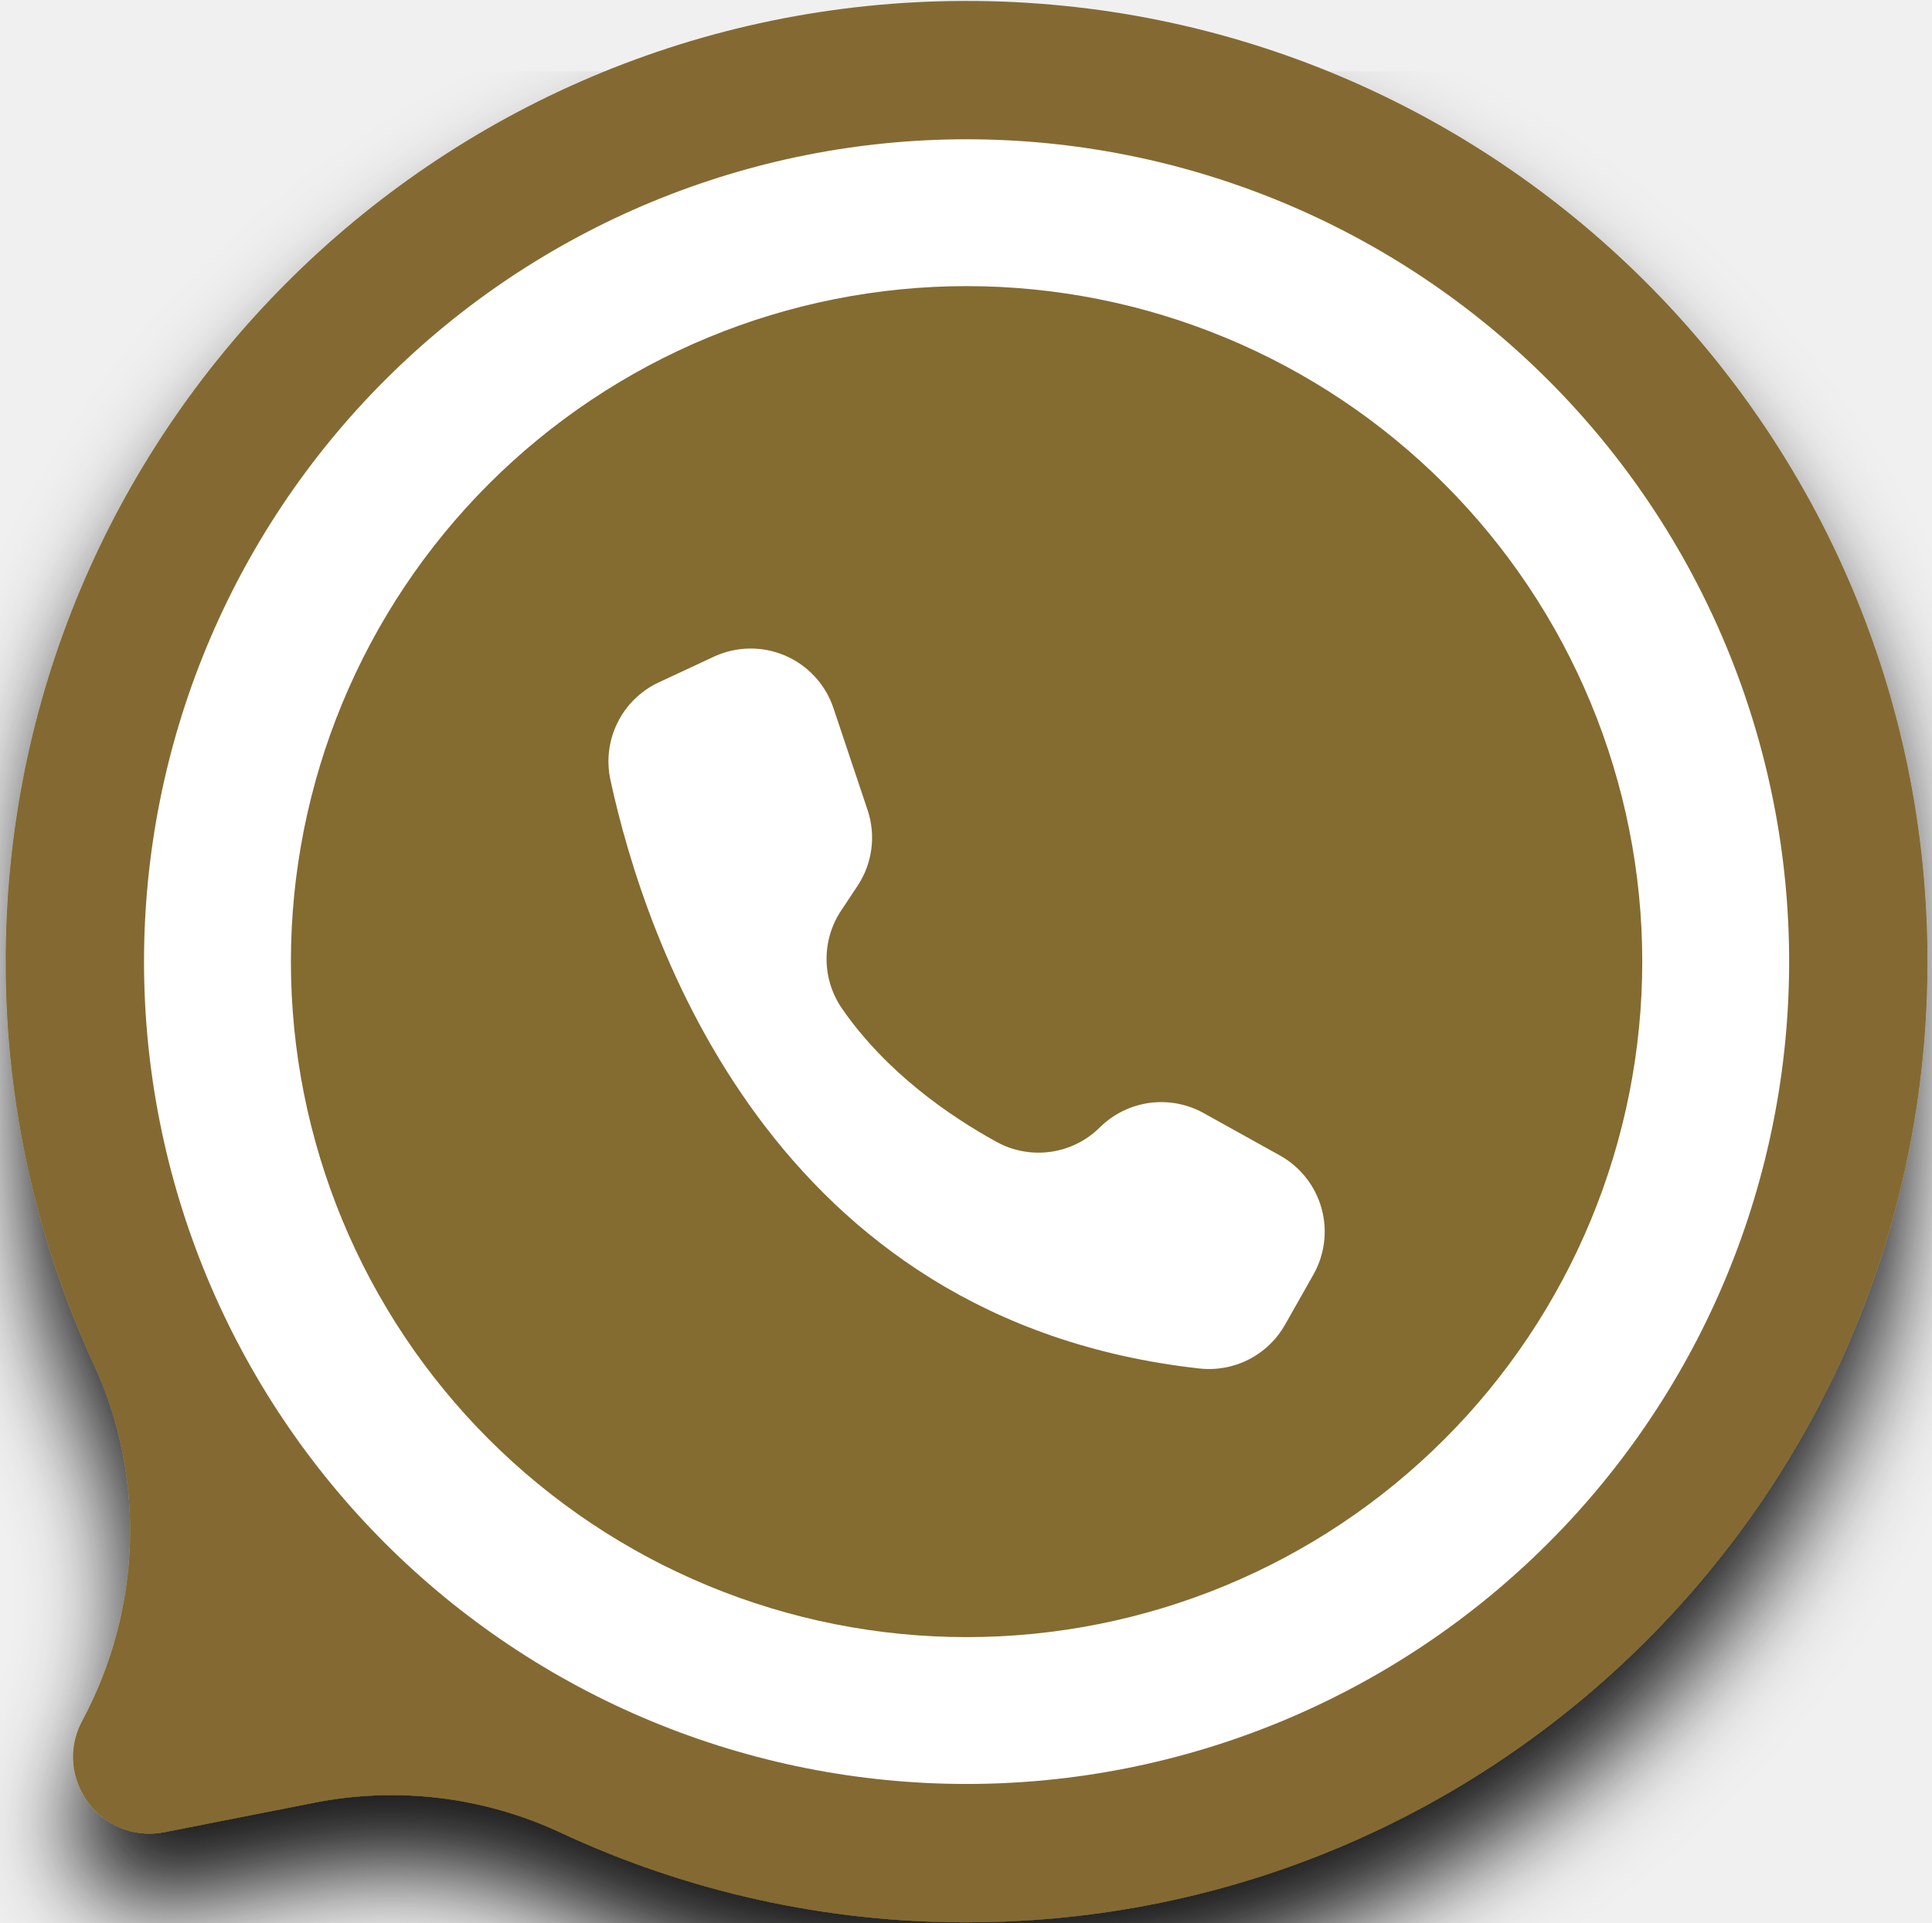
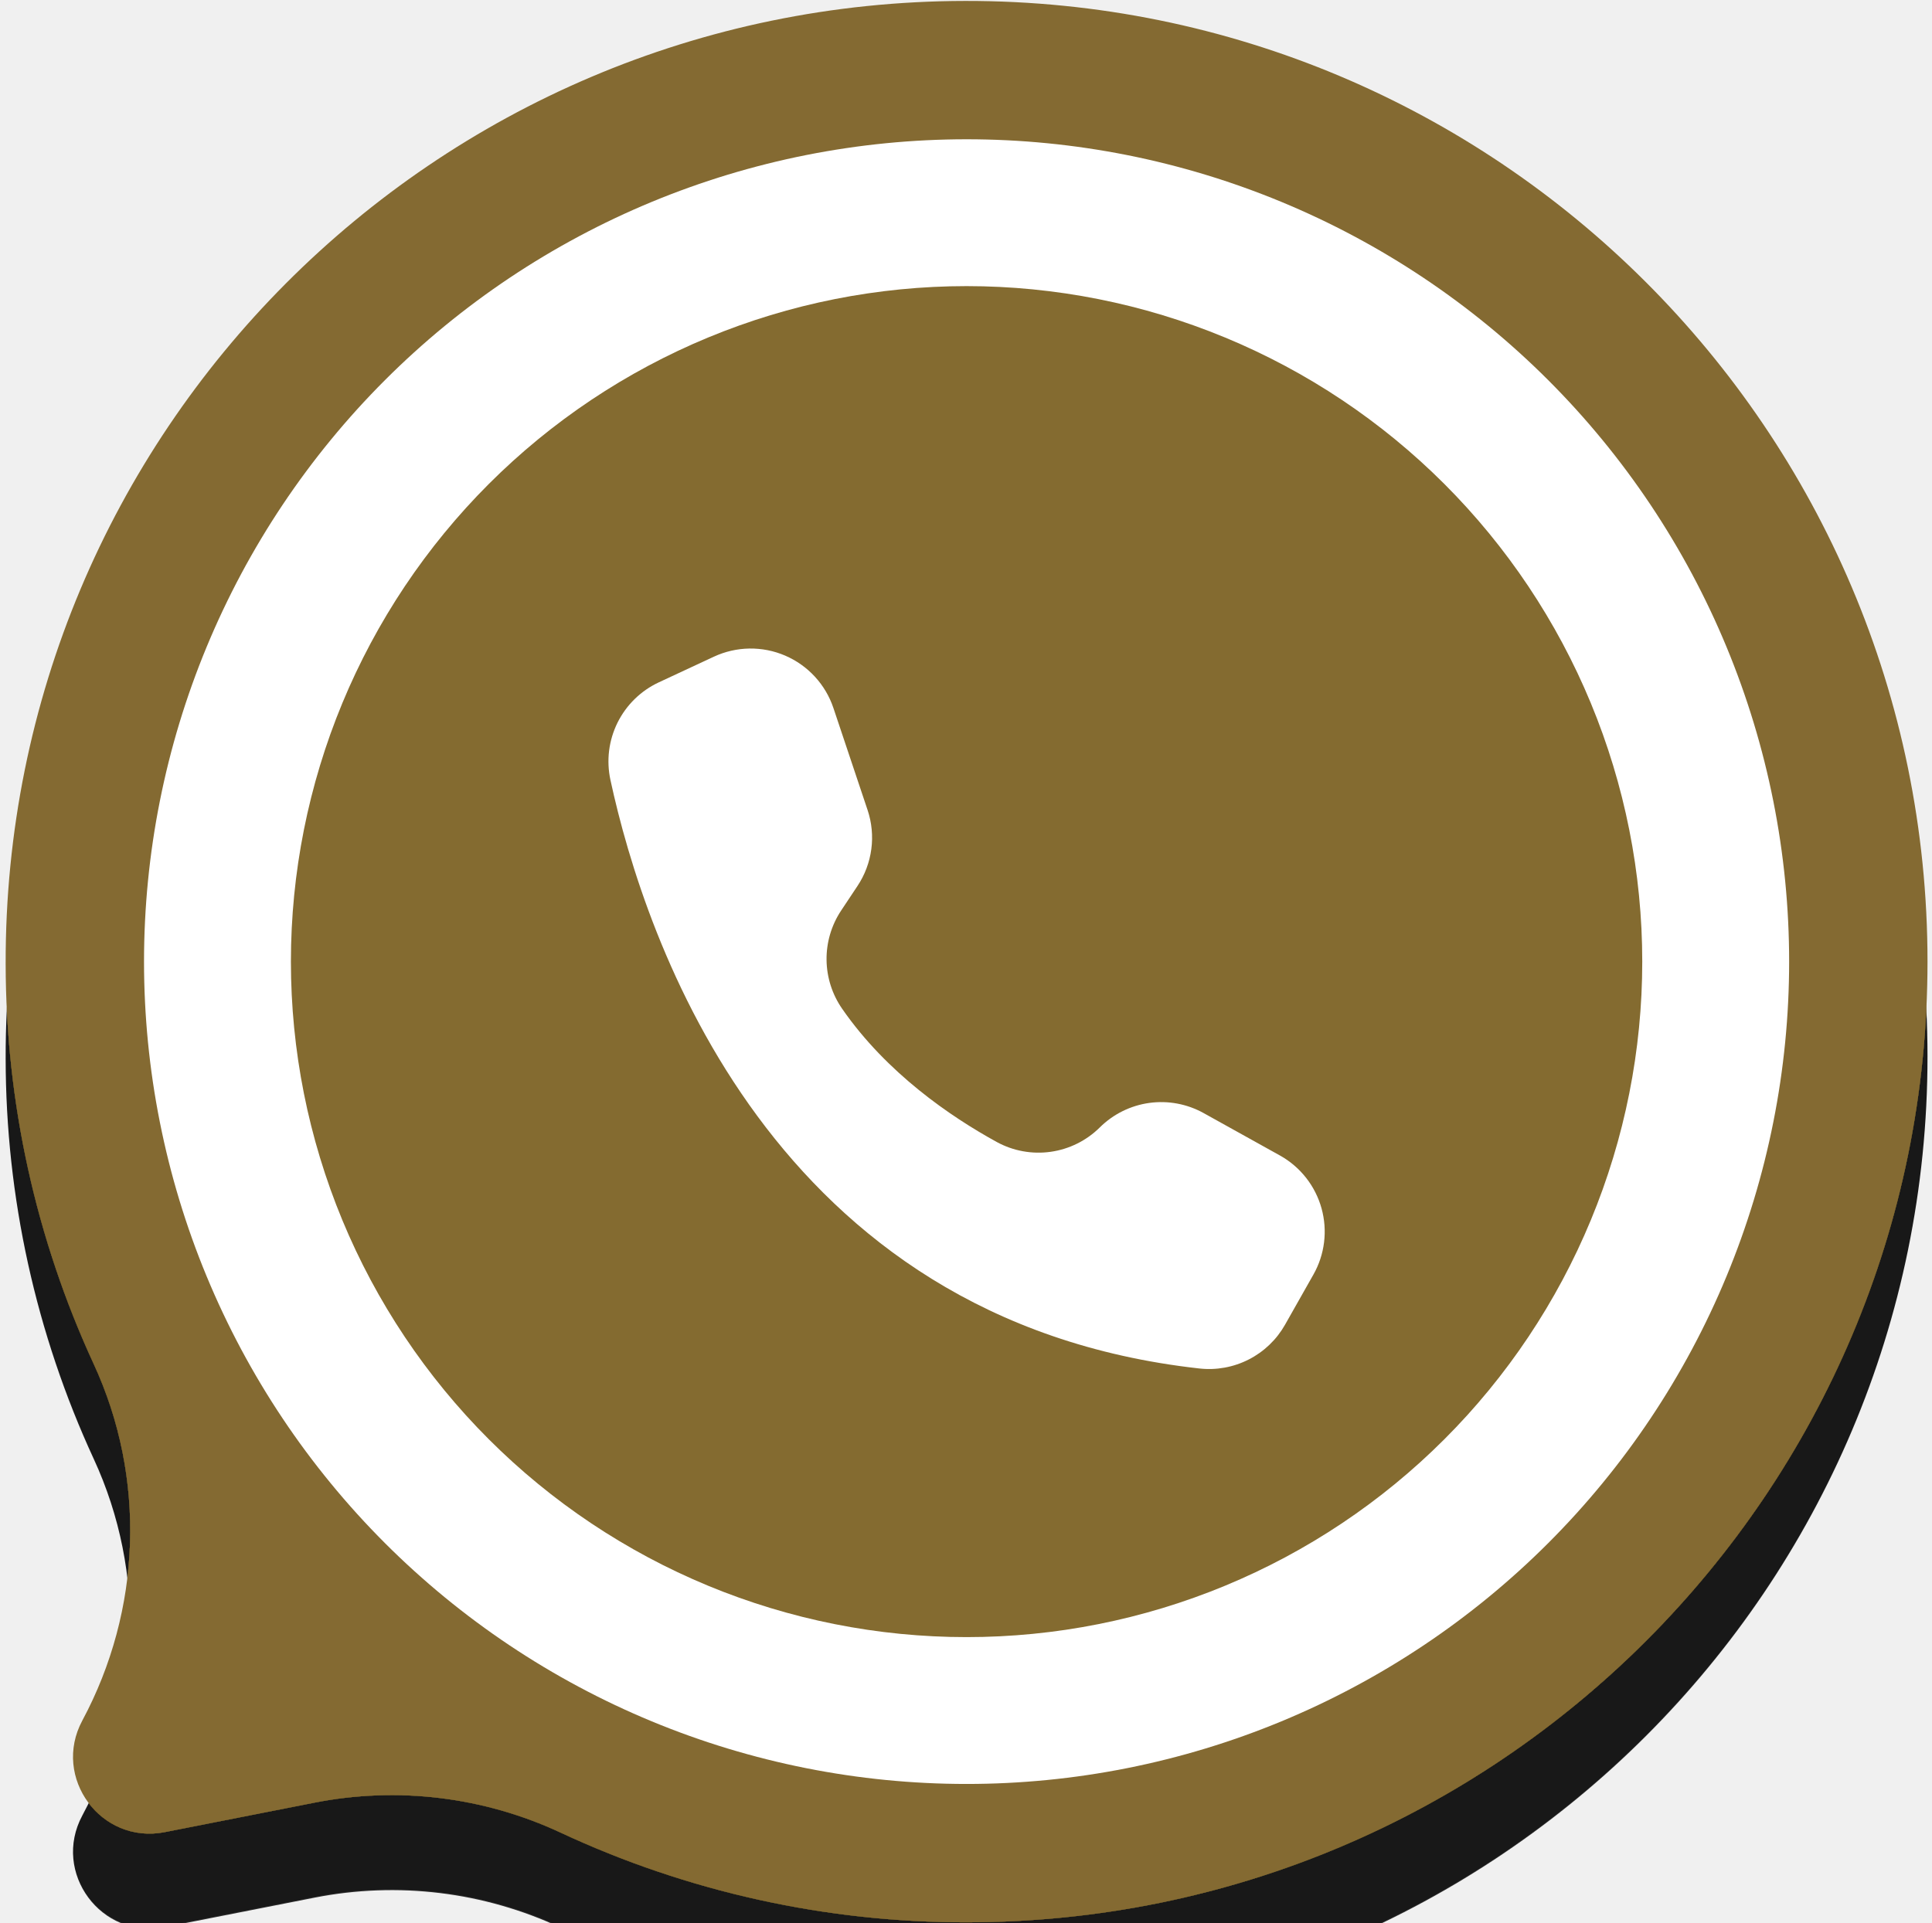
<svg xmlns="http://www.w3.org/2000/svg" width="1085" zoomAndPan="magnify" viewBox="0 0 810 810" height="1080" preserveAspectRatio="xMidYMid meet" version="1.0">
  <defs>
    <filter id="shadow" x="-10%" y="-10%" width="125%" height="125%">
-       <feGaussianBlur in="SourceAlpha" stdDeviation="20" />
-       <feOffset dx="0" dy="30" result="offsetblur" />
+       <feGaussianBlur in="SourceAlpha" stdDeviation="0" />
+       <feOffset dx="0" dy="40" result="offsetblur" />
      <feFlood flood-color="rgba(5,5,5,0.9)" />
      <feComposite in2="offsetblur" operator="in" />
      <feMerge>
        <feMergeNode />
        <feMergeNode in="SourceGraphic" />
      </feMerge>
    </filter>
  </defs>
  <path fill="#846b30" d="M 809.98 405.133 C 809.98 628.66 628.773 809.871 405.242 809.871 C 390.523 809.891 375.848 809.109 361.215 807.523 C 346.578 805.934 332.074 803.555 317.703 800.379 C 303.328 797.203 289.172 793.254 275.23 788.527 C 261.289 783.801 247.648 778.328 234.309 772.109 C 226.281 768.355 218.008 765.258 209.488 762.816 C 200.973 760.371 192.312 758.609 183.52 757.535 C 174.723 756.457 165.895 756.082 157.039 756.402 C 148.184 756.719 139.406 757.734 130.711 759.441 L 67.523 771.883 C 40.754 777.152 19.898 748.93 32.793 724.887 C 57.777 678.312 59.773 622.637 37.613 574.656 C 31.531 561.484 26.18 548.023 21.555 534.27 C 16.926 520.52 13.055 506.559 9.934 492.391 C 6.816 478.223 4.469 463.926 2.891 449.504 C 1.316 435.082 0.523 420.613 0.508 406.105 C -0.02 182.375 180.914 0.719 404.645 0.395 C 628.449 0.07 809.98 181.406 809.98 405.133 Z M 809.98 405.133 " fill-opacity="1" fill-rule="nonzero" filter="url(#shadow)" />
  <path fill="#ffffff" d="M 751.703 405.133 C 751.703 410.805 751.562 416.469 751.285 422.133 C 751.008 427.797 750.59 433.449 750.035 439.094 C 749.477 444.734 748.785 450.359 747.953 455.969 C 747.121 461.578 746.152 467.164 745.043 472.723 C 743.938 478.285 742.695 483.816 741.32 489.316 C 739.941 494.816 738.43 500.277 736.785 505.703 C 735.137 511.129 733.359 516.512 731.449 521.852 C 729.539 527.191 727.5 532.477 725.328 537.715 C 723.16 542.957 720.863 548.137 718.438 553.262 C 716.016 558.387 713.465 563.453 710.793 568.453 C 708.121 573.453 705.324 578.383 702.41 583.246 C 699.496 588.109 696.465 592.898 693.312 597.613 C 690.164 602.328 686.898 606.965 683.52 611.52 C 680.145 616.07 676.656 620.539 673.059 624.922 C 669.461 629.305 665.762 633.598 661.953 637.801 C 658.145 642 654.234 646.105 650.227 650.117 C 646.219 654.125 642.113 658.035 637.91 661.84 C 633.711 665.648 629.418 669.352 625.035 672.949 C 620.652 676.547 616.184 680.031 611.629 683.41 C 607.074 686.789 602.441 690.051 597.727 693.203 C 593.012 696.352 588.223 699.383 583.359 702.301 C 578.496 705.215 573.562 708.008 568.562 710.68 C 563.562 713.355 558.5 715.902 553.375 718.328 C 548.25 720.75 543.066 723.047 537.828 725.219 C 532.59 727.387 527.301 729.43 521.961 731.34 C 516.625 733.25 511.242 735.027 505.816 736.672 C 500.391 738.316 494.926 739.832 489.426 741.207 C 483.926 742.586 478.395 743.828 472.836 744.934 C 467.273 746.039 461.688 747.008 456.078 747.84 C 450.473 748.672 444.844 749.367 439.203 749.922 C 433.559 750.477 427.906 750.895 422.242 751.172 C 416.582 751.453 410.914 751.59 405.242 751.59 C 399.574 751.59 393.906 751.453 388.246 751.172 C 382.582 750.895 376.93 750.477 371.285 749.922 C 365.645 749.367 360.016 748.672 354.41 747.84 C 348.801 747.008 343.215 746.039 337.652 744.934 C 332.094 743.828 326.562 742.586 321.062 741.207 C 315.562 739.832 310.098 738.316 304.672 736.672 C 299.246 735.027 293.863 733.25 288.527 731.34 C 283.188 729.43 277.898 727.387 272.66 725.219 C 267.422 723.047 262.238 720.75 257.113 718.328 C 251.988 715.902 246.926 713.355 241.926 710.68 C 236.926 708.008 231.992 705.215 227.129 702.301 C 222.266 699.383 217.477 696.352 212.762 693.203 C 208.047 690.051 203.414 686.789 198.859 683.41 C 194.305 680.031 189.836 676.547 185.453 672.949 C 181.07 669.352 176.777 665.648 172.578 661.84 C 168.375 658.035 164.27 654.125 160.262 650.117 C 156.254 646.105 152.344 642 148.535 637.801 C 144.727 633.598 141.027 629.305 137.43 624.922 C 133.832 620.539 130.344 616.07 126.969 611.52 C 123.59 606.965 120.324 602.328 117.176 597.613 C 114.023 592.898 110.992 588.109 108.078 583.246 C 105.164 578.383 102.367 573.453 99.695 568.453 C 97.023 563.453 94.473 558.387 92.051 553.262 C 89.625 548.137 87.328 542.957 85.16 537.715 C 82.988 532.477 80.949 527.191 79.039 521.852 C 77.129 516.512 75.352 511.129 73.703 505.703 C 72.059 500.277 70.547 494.816 69.168 489.316 C 67.793 483.816 66.551 478.285 65.445 472.723 C 64.336 467.164 63.367 461.578 62.535 455.969 C 61.703 450.359 61.012 444.734 60.453 439.094 C 59.898 433.449 59.48 427.797 59.203 422.133 C 58.926 416.469 58.785 410.805 58.785 405.133 C 58.785 399.465 58.926 393.797 59.203 388.133 C 59.48 382.469 59.898 376.816 60.453 371.176 C 61.012 365.531 61.703 359.906 62.535 354.297 C 63.367 348.688 64.336 343.105 65.445 337.543 C 66.551 331.98 67.793 326.449 69.168 320.949 C 70.547 315.449 72.059 309.988 73.703 304.562 C 75.352 299.137 77.129 293.754 79.039 288.414 C 80.949 283.078 82.988 277.789 85.16 272.551 C 87.328 267.312 89.625 262.129 92.051 257.004 C 94.473 251.879 97.023 246.816 99.695 241.812 C 102.367 236.812 105.164 231.883 108.078 227.02 C 110.992 222.156 114.023 217.367 117.176 212.652 C 120.324 207.938 123.59 203.305 126.969 198.75 C 130.344 194.195 133.832 189.727 137.43 185.344 C 141.027 180.961 144.727 176.668 148.535 172.465 C 152.344 168.266 156.254 164.16 160.262 160.152 C 164.27 156.141 168.375 152.234 172.578 148.426 C 176.777 144.617 181.07 140.914 185.453 137.316 C 189.836 133.723 194.305 130.234 198.859 126.855 C 203.414 123.477 208.047 120.215 212.762 117.062 C 217.477 113.914 222.266 110.883 227.129 107.965 C 231.992 105.051 236.926 102.258 241.926 99.586 C 246.926 96.91 251.988 94.363 257.113 91.938 C 262.238 89.516 267.422 87.219 272.66 85.047 C 277.898 82.879 283.188 80.84 288.527 78.93 C 293.863 77.02 299.246 75.238 304.672 73.594 C 310.098 71.949 315.562 70.438 321.062 69.059 C 326.562 67.68 332.094 66.438 337.652 65.332 C 343.215 64.227 348.801 63.258 354.41 62.426 C 360.016 61.594 365.645 60.898 371.285 60.344 C 376.93 59.789 382.582 59.371 388.246 59.094 C 393.906 58.816 399.574 58.676 405.242 58.676 C 410.914 58.676 416.582 58.816 422.242 59.094 C 427.906 59.371 433.559 59.789 439.203 60.344 C 444.844 60.898 450.473 61.594 456.078 62.426 C 461.688 63.258 467.273 64.227 472.836 65.332 C 478.395 66.438 483.926 67.68 489.426 69.059 C 494.926 70.438 500.391 71.949 505.816 73.594 C 511.242 75.238 516.625 77.02 521.961 78.93 C 527.301 80.84 532.59 82.879 537.828 85.047 C 543.066 87.219 548.25 89.516 553.375 91.938 C 558.5 94.363 563.562 96.91 568.562 99.586 C 573.562 102.258 578.496 105.051 583.359 107.965 C 588.223 110.883 593.012 113.914 597.727 117.062 C 602.441 120.215 607.074 123.477 611.629 126.855 C 616.184 130.234 620.652 133.723 625.035 137.316 C 629.418 140.914 633.711 144.617 637.91 148.426 C 642.113 152.234 646.219 156.141 650.227 160.152 C 654.234 164.16 658.145 168.266 661.953 172.465 C 665.762 176.668 669.461 180.961 673.059 185.344 C 676.656 189.727 680.145 194.195 683.52 198.75 C 686.898 203.305 690.164 207.938 693.312 212.652 C 696.465 217.367 699.496 222.156 702.41 227.02 C 705.324 231.883 708.121 236.812 710.793 241.812 C 713.465 246.816 716.016 251.879 718.438 257.004 C 720.863 262.129 723.16 267.312 725.328 272.551 C 727.5 277.789 729.539 283.078 731.449 288.414 C 733.359 293.754 735.137 299.137 736.785 304.562 C 738.43 309.988 739.941 315.449 741.32 320.949 C 742.695 326.449 743.938 331.98 745.043 337.543 C 746.152 343.105 747.121 348.688 747.953 354.297 C 748.785 359.906 749.477 365.531 750.035 371.176 C 750.59 376.816 751.008 382.469 751.285 388.133 C 751.562 393.797 751.703 399.465 751.703 405.133 Z M 751.703 405.133 " fill-opacity="1" fill-rule="nonzero" />
  <path fill="#846b30" d="M 689.836 405.133 C 689.836 409.789 689.719 414.445 689.492 419.098 C 689.262 423.75 688.922 428.395 688.465 433.027 C 688.008 437.664 687.438 442.285 686.754 446.891 C 686.07 451.5 685.273 456.086 684.367 460.652 C 683.457 465.223 682.438 469.766 681.305 474.281 C 680.172 478.801 678.934 483.289 677.578 487.746 C 676.227 492.203 674.766 496.625 673.199 501.008 C 671.629 505.395 669.953 509.738 668.172 514.043 C 666.391 518.344 664.5 522.602 662.512 526.812 C 660.52 531.02 658.426 535.18 656.23 539.289 C 654.035 543.395 651.738 547.445 649.344 551.441 C 646.949 555.438 644.461 559.371 641.871 563.242 C 639.285 567.117 636.605 570.922 633.828 574.664 C 631.055 578.402 628.191 582.074 625.234 585.676 C 622.281 589.277 619.238 592.801 616.113 596.254 C 612.984 599.703 609.773 603.074 606.48 606.367 C 603.188 609.66 599.812 612.871 596.363 616 C 592.91 619.129 589.387 622.168 585.785 625.125 C 582.188 628.078 578.516 630.945 574.773 633.719 C 571.031 636.492 567.227 639.172 563.355 641.762 C 559.48 644.348 555.547 646.84 551.551 649.234 C 547.559 651.629 543.508 653.922 539.398 656.121 C 535.293 658.316 531.133 660.41 526.922 662.398 C 522.711 664.391 518.453 666.277 514.152 668.059 C 509.848 669.844 505.504 671.52 501.121 673.086 C 496.734 674.656 492.312 676.117 487.855 677.469 C 483.398 678.82 478.91 680.062 474.395 681.195 C 469.875 682.328 465.332 683.348 460.766 684.254 C 456.195 685.164 451.609 685.961 447.004 686.645 C 442.395 687.328 437.773 687.895 433.141 688.352 C 428.504 688.809 423.859 689.152 419.207 689.379 C 414.555 689.609 409.902 689.723 405.242 689.723 C 400.586 689.723 395.934 689.609 391.281 689.379 C 386.629 689.152 381.984 688.809 377.348 688.352 C 372.715 687.895 368.094 687.328 363.484 686.645 C 358.879 685.961 354.293 685.164 349.723 684.254 C 345.156 683.348 340.613 682.328 336.094 681.195 C 331.578 680.062 327.09 678.82 322.633 677.469 C 318.176 676.117 313.754 674.656 309.367 673.086 C 304.984 671.52 300.641 669.844 296.336 668.059 C 292.031 666.277 287.777 664.391 283.566 662.398 C 279.355 660.41 275.195 658.316 271.09 656.121 C 266.98 653.922 262.93 651.629 258.938 649.234 C 254.941 646.84 251.008 644.348 247.133 641.762 C 243.262 639.172 239.453 636.492 235.715 633.719 C 231.973 630.945 228.301 628.078 224.703 625.125 C 221.102 622.168 217.574 619.129 214.125 616 C 210.676 612.871 207.301 609.66 204.008 606.367 C 200.715 603.074 197.504 599.703 194.375 596.254 C 191.25 592.801 188.207 589.277 185.254 585.676 C 182.297 582.074 179.434 578.402 176.66 574.664 C 173.883 570.922 171.203 567.117 168.617 563.242 C 166.027 559.371 163.539 555.438 161.145 551.441 C 158.75 547.445 156.453 543.395 154.258 539.289 C 152.062 535.18 149.969 531.02 147.977 526.812 C 145.984 522.602 144.098 518.344 142.316 514.043 C 140.535 509.738 138.859 505.395 137.289 501.008 C 135.723 496.625 134.262 492.203 132.91 487.746 C 131.555 483.289 130.316 478.801 129.184 474.281 C 128.051 469.766 127.031 465.223 126.121 460.652 C 125.215 456.086 124.418 451.5 123.734 446.891 C 123.051 442.285 122.48 437.664 122.023 433.027 C 121.566 428.395 121.227 423.75 120.996 419.098 C 120.77 414.445 120.652 409.789 120.652 405.133 C 120.652 400.477 120.77 395.82 120.996 391.168 C 121.227 386.516 121.566 381.875 122.023 377.238 C 122.48 372.602 123.051 367.98 123.734 363.375 C 124.418 358.77 125.215 354.18 126.121 349.613 C 127.031 345.043 128.051 340.5 129.184 335.984 C 130.316 331.465 131.555 326.977 132.91 322.52 C 134.262 318.062 135.723 313.645 137.289 309.258 C 138.859 304.871 140.535 300.527 142.316 296.227 C 144.098 291.922 145.984 287.664 147.977 283.457 C 149.969 279.246 152.062 275.086 154.258 270.977 C 156.453 266.871 158.75 262.82 161.145 258.824 C 163.539 254.828 166.027 250.895 168.617 247.023 C 171.203 243.152 173.883 239.344 176.66 235.602 C 179.434 231.863 182.297 228.191 185.254 224.59 C 188.207 220.992 191.25 217.465 194.375 214.016 C 197.504 210.562 200.715 207.191 204.008 203.898 C 207.301 200.605 210.676 197.395 214.125 194.266 C 217.574 191.137 221.102 188.098 224.703 185.141 C 228.301 182.188 231.973 179.324 235.715 176.547 C 239.453 173.773 243.262 171.094 247.133 168.504 C 251.008 165.918 254.941 163.426 258.938 161.031 C 262.93 158.637 266.98 156.344 271.09 154.148 C 275.195 151.953 279.355 149.859 283.566 147.867 C 287.777 145.875 292.031 143.988 296.336 142.207 C 300.641 140.422 304.984 138.75 309.367 137.18 C 313.754 135.609 318.176 134.148 322.633 132.797 C 327.09 131.445 331.578 130.203 336.094 129.07 C 340.613 127.941 345.156 126.922 349.723 126.012 C 354.293 125.102 358.879 124.309 363.484 123.625 C 368.094 122.941 372.715 122.371 377.348 121.914 C 381.984 121.457 386.629 121.113 391.281 120.887 C 395.934 120.656 400.586 120.543 405.242 120.543 C 409.902 120.543 414.555 120.656 419.207 120.887 C 423.859 121.113 428.504 121.457 433.141 121.914 C 437.773 122.371 442.395 122.941 447.004 123.625 C 451.609 124.309 456.195 125.102 460.766 126.012 C 465.332 126.922 469.875 127.941 474.395 129.07 C 478.91 130.203 483.398 131.445 487.855 132.797 C 492.312 134.148 496.734 135.609 501.121 137.18 C 505.504 138.75 509.848 140.422 514.152 142.207 C 518.453 143.988 522.711 145.875 526.922 147.867 C 531.133 149.859 535.293 151.953 539.398 154.148 C 543.508 156.344 547.559 158.637 551.551 161.031 C 555.547 163.426 559.48 165.918 563.355 168.504 C 567.227 171.094 571.035 173.773 574.773 176.547 C 578.516 179.324 582.188 182.188 585.785 185.141 C 589.387 188.098 592.91 191.137 596.363 194.266 C 599.812 197.395 603.188 200.605 606.48 203.898 C 609.773 207.191 612.984 210.562 616.113 214.016 C 619.238 217.465 622.281 220.992 625.234 224.59 C 628.191 228.191 631.055 231.863 633.828 235.602 C 636.602 239.344 639.285 243.152 641.871 247.023 C 644.461 250.895 646.949 254.828 649.344 258.824 C 651.738 262.82 654.035 266.871 656.23 270.977 C 658.426 275.086 660.52 279.246 662.512 283.457 C 664.5 287.664 666.391 291.922 668.172 296.227 C 669.953 300.527 671.629 304.871 673.199 309.258 C 674.766 313.645 676.227 318.062 677.578 322.52 C 678.934 326.977 680.172 331.465 681.305 335.984 C 682.438 340.5 683.457 345.043 684.367 349.613 C 685.273 354.18 686.07 358.77 686.754 363.375 C 687.438 367.98 688.008 372.602 688.465 377.238 C 688.922 381.875 689.262 386.516 689.492 391.168 C 689.719 395.82 689.836 400.477 689.836 405.133 Z M 689.836 405.133 " fill-opacity="1" fill-rule="nonzero" />
  <path fill="#ffffff" d="M 363.539 341.258 L 349.16 298.301 C 348.75 297.078 348.277 295.879 347.742 294.707 C 347.207 293.535 346.609 292.391 345.953 291.281 C 345.297 290.172 344.586 289.098 343.816 288.062 C 343.047 287.027 342.227 286.035 341.352 285.086 C 340.48 284.137 339.559 283.234 338.59 282.383 C 337.621 281.531 336.609 280.734 335.559 279.988 C 334.508 279.242 333.418 278.555 332.293 277.922 C 331.168 277.293 330.012 276.723 328.828 276.211 C 327.645 275.703 326.434 275.258 325.203 274.875 C 323.973 274.492 322.723 274.176 321.457 273.926 C 320.191 273.676 318.918 273.492 317.633 273.379 C 316.348 273.262 315.062 273.211 313.77 273.23 C 312.48 273.25 311.195 273.34 309.918 273.492 C 308.637 273.648 307.367 273.871 306.109 274.16 C 304.852 274.445 303.613 274.801 302.395 275.219 C 301.176 275.637 299.98 276.121 298.812 276.664 L 275.613 287.473 C 274.676 287.91 273.762 288.387 272.867 288.898 C 271.969 289.414 271.098 289.965 270.246 290.551 C 269.398 291.141 268.574 291.762 267.777 292.418 C 266.98 293.078 266.211 293.766 265.473 294.488 C 264.734 295.211 264.023 295.961 263.352 296.742 C 262.676 297.523 262.031 298.332 261.426 299.168 C 260.816 300.004 260.246 300.863 259.711 301.75 C 259.176 302.633 258.68 303.535 258.219 304.461 C 257.762 305.387 257.344 306.332 256.965 307.293 C 256.586 308.254 256.246 309.23 255.949 310.219 C 255.652 311.207 255.398 312.207 255.184 313.219 C 254.973 314.23 254.801 315.25 254.676 316.273 C 254.547 317.301 254.465 318.328 254.426 319.359 C 254.387 320.395 254.387 321.426 254.438 322.457 C 254.484 323.488 254.574 324.516 254.707 325.543 C 254.84 326.566 255.016 327.582 255.234 328.594 C 269.754 395.734 323.121 556.508 503.309 576.551 C 505.09 576.746 506.871 576.816 508.66 576.754 C 510.449 576.691 512.223 576.496 513.984 576.176 C 515.742 575.855 517.473 575.406 519.168 574.832 C 520.863 574.258 522.508 573.566 524.098 572.75 C 525.691 571.938 527.219 571.012 528.68 569.973 C 530.137 568.938 531.512 567.801 532.805 566.562 C 534.098 565.324 535.293 564 536.391 562.586 C 537.488 561.176 538.48 559.688 539.363 558.133 L 551.32 537 C 551.914 535.953 552.453 534.879 552.941 533.777 C 553.43 532.68 553.859 531.559 554.238 530.414 C 554.613 529.273 554.934 528.113 555.195 526.941 C 555.461 525.766 555.664 524.582 555.812 523.387 C 555.961 522.195 556.047 520.996 556.074 519.793 C 556.105 518.59 556.074 517.391 555.988 516.188 C 555.898 514.988 555.75 513.797 555.543 512.613 C 555.34 511.426 555.074 510.254 554.754 509.094 C 554.434 507.934 554.055 506.793 553.621 505.672 C 553.188 504.551 552.699 503.453 552.16 502.379 C 551.617 501.301 551.023 500.258 550.383 499.242 C 549.738 498.227 549.047 497.242 548.305 496.293 C 547.562 495.348 546.777 494.438 545.949 493.566 C 545.121 492.695 544.25 491.867 543.336 491.082 C 542.426 490.297 541.48 489.555 540.496 488.863 C 539.512 488.172 538.496 487.527 537.449 486.938 L 537.199 486.797 L 505.086 468.945 C 503.359 467.988 501.566 467.172 499.707 466.5 C 497.848 465.832 495.945 465.312 494.004 464.949 C 492.062 464.586 490.105 464.379 488.129 464.332 C 486.152 464.285 484.188 464.395 482.23 464.664 C 480.27 464.934 478.348 465.359 476.461 465.938 C 474.57 466.52 472.738 467.246 470.969 468.121 C 469.195 468.996 467.508 470.008 465.898 471.156 C 464.289 472.305 462.785 473.574 461.379 474.965 C 459.988 476.348 458.492 477.613 456.895 478.758 C 455.301 479.898 453.621 480.91 451.863 481.785 C 450.105 482.66 448.289 483.387 446.414 483.969 C 444.539 484.551 442.629 484.98 440.684 485.258 C 438.738 485.531 436.785 485.652 434.82 485.613 C 432.855 485.574 430.91 485.379 428.977 485.027 C 427.043 484.676 425.152 484.176 423.301 483.52 C 421.449 482.863 419.66 482.066 417.938 481.121 C 398.414 470.395 371.645 452.098 352.883 425.066 C 351.836 423.559 350.902 421.984 350.086 420.336 C 349.273 418.691 348.582 416.996 348.023 415.246 C 347.461 413.496 347.035 411.715 346.738 409.902 C 346.445 408.09 346.285 406.266 346.266 404.43 C 346.242 402.594 346.355 400.766 346.609 398.945 C 346.859 397.125 347.246 395.336 347.766 393.574 C 348.285 391.812 348.934 390.098 349.707 388.434 C 350.484 386.77 351.379 385.172 352.395 383.641 L 359.297 373.258 C 360.844 370.93 362.113 368.457 363.094 365.836 C 364.078 363.219 364.754 360.523 365.121 357.75 C 365.492 354.977 365.543 352.195 365.273 349.414 C 365.008 346.629 364.43 343.91 363.543 341.258 Z M 363.539 341.258 " fill-opacity="1" fill-rule="nonzero" />
</svg>
